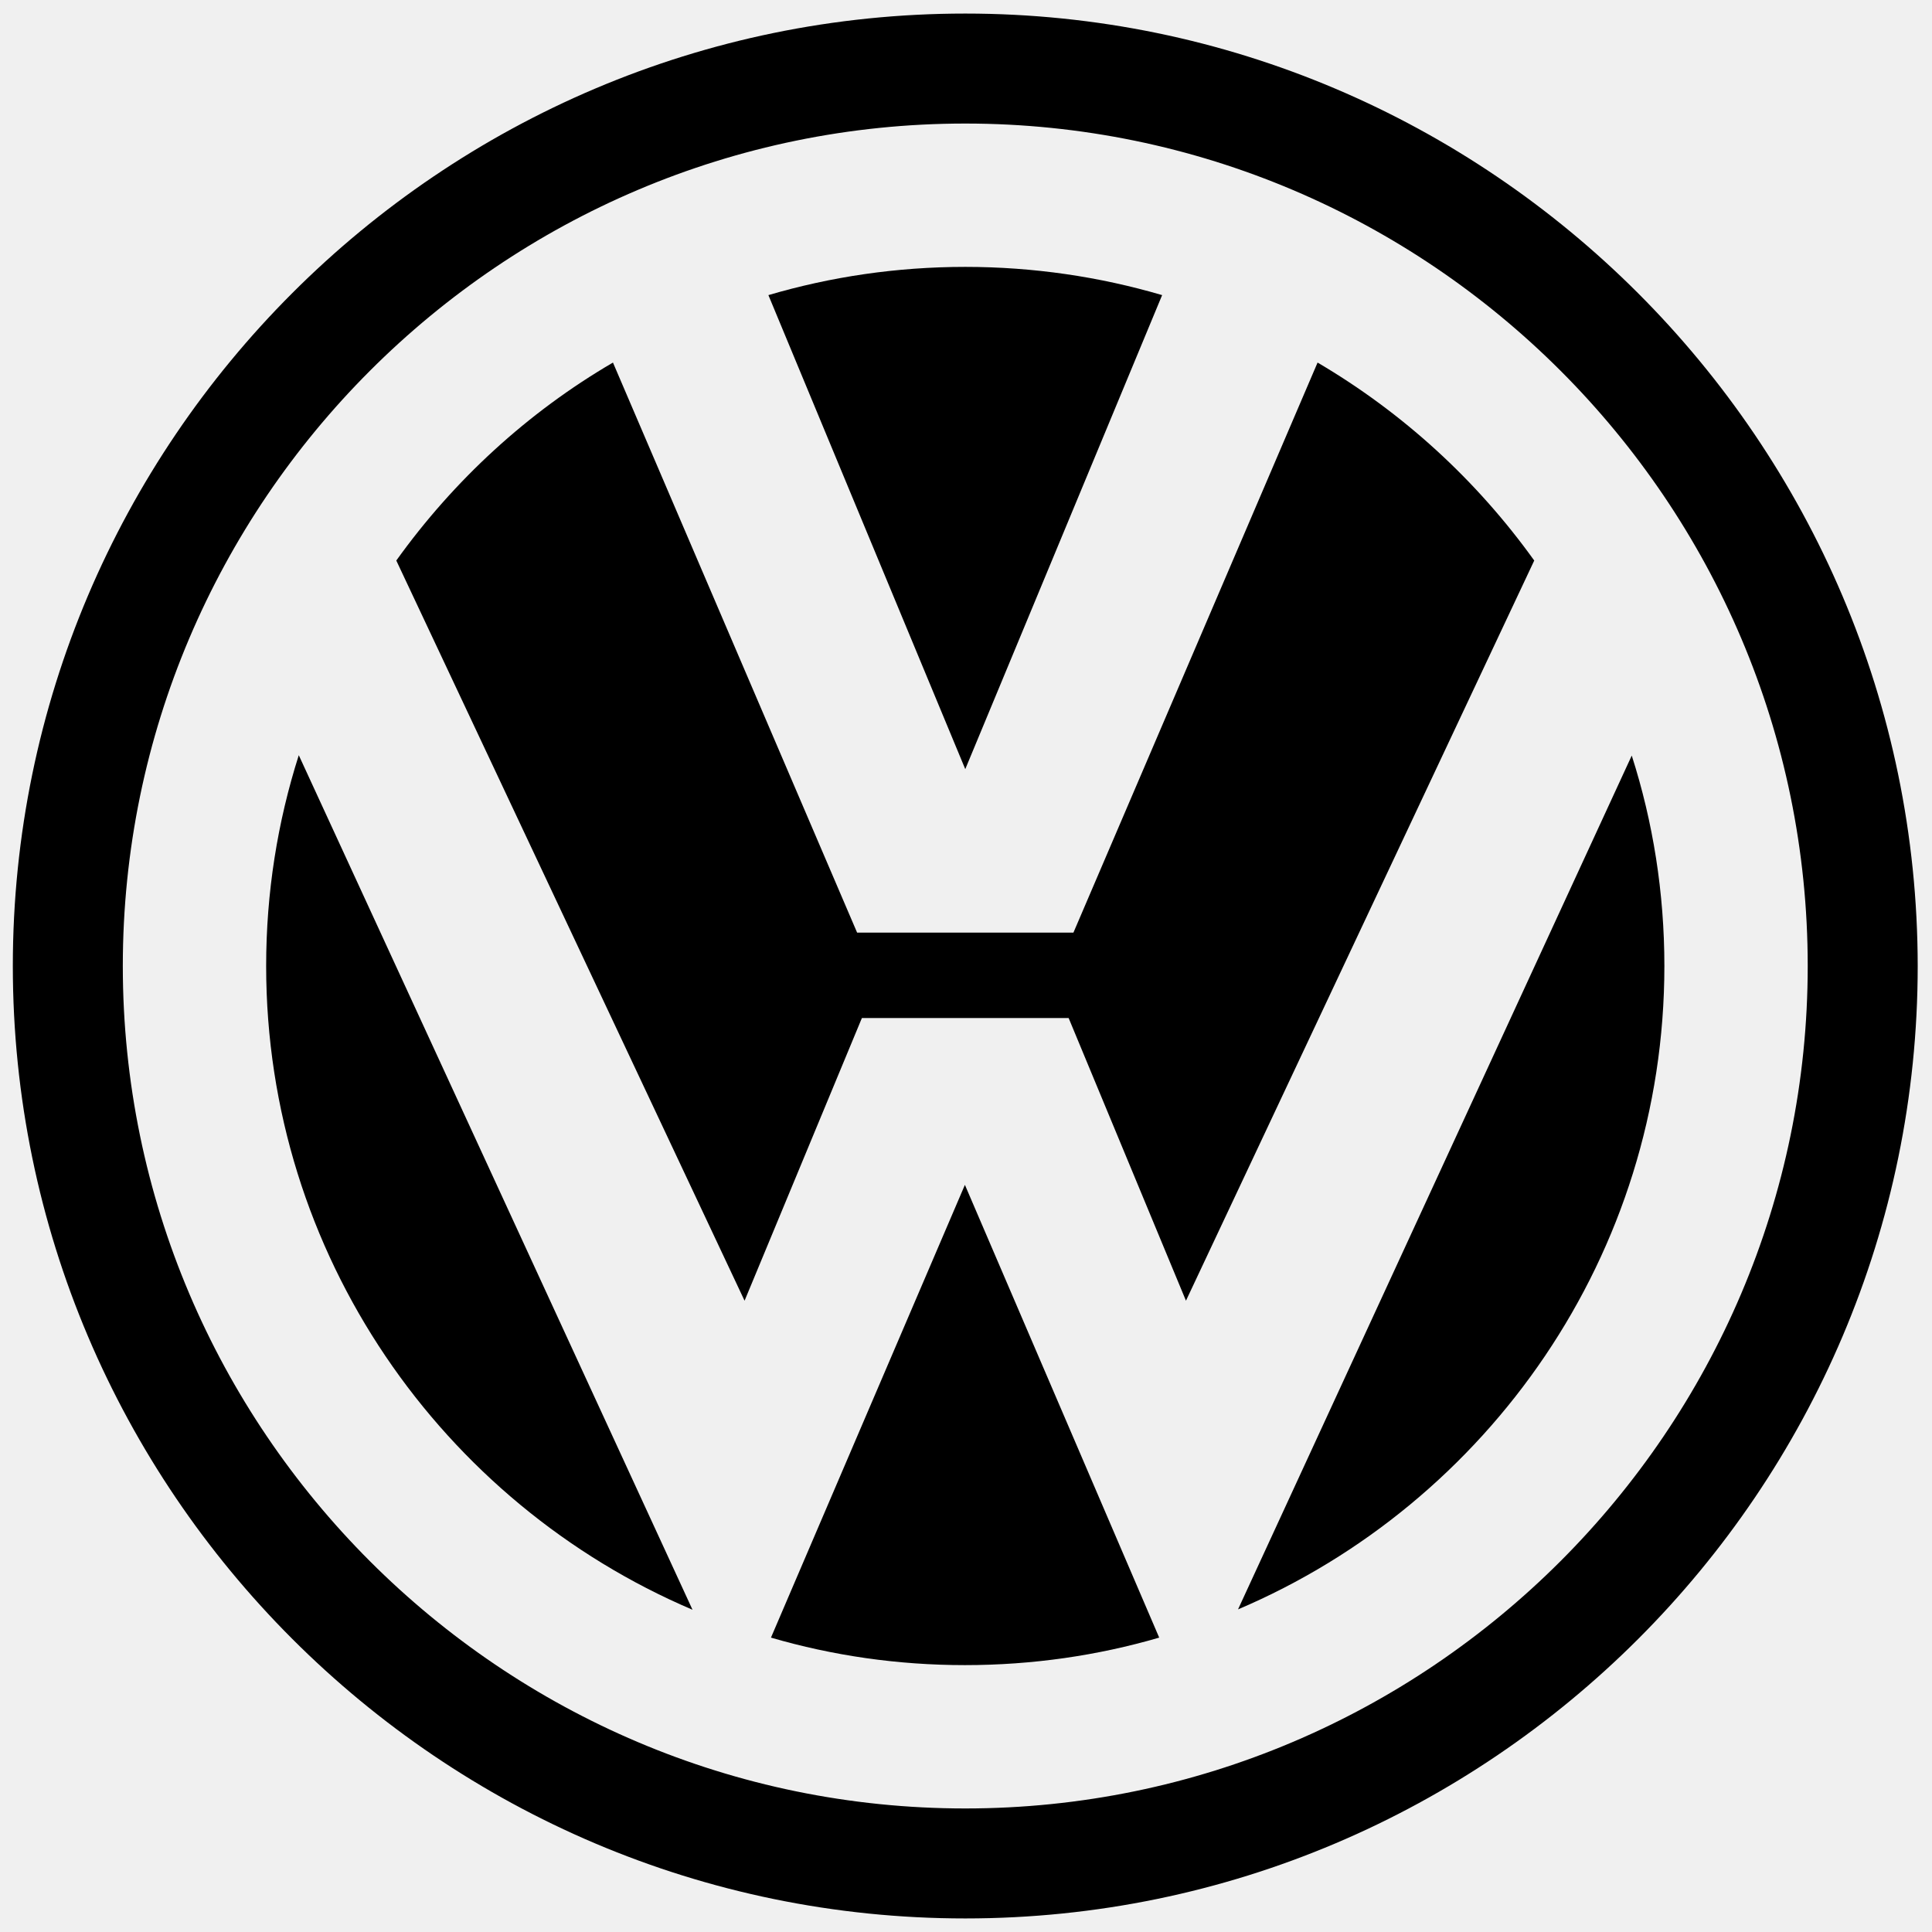
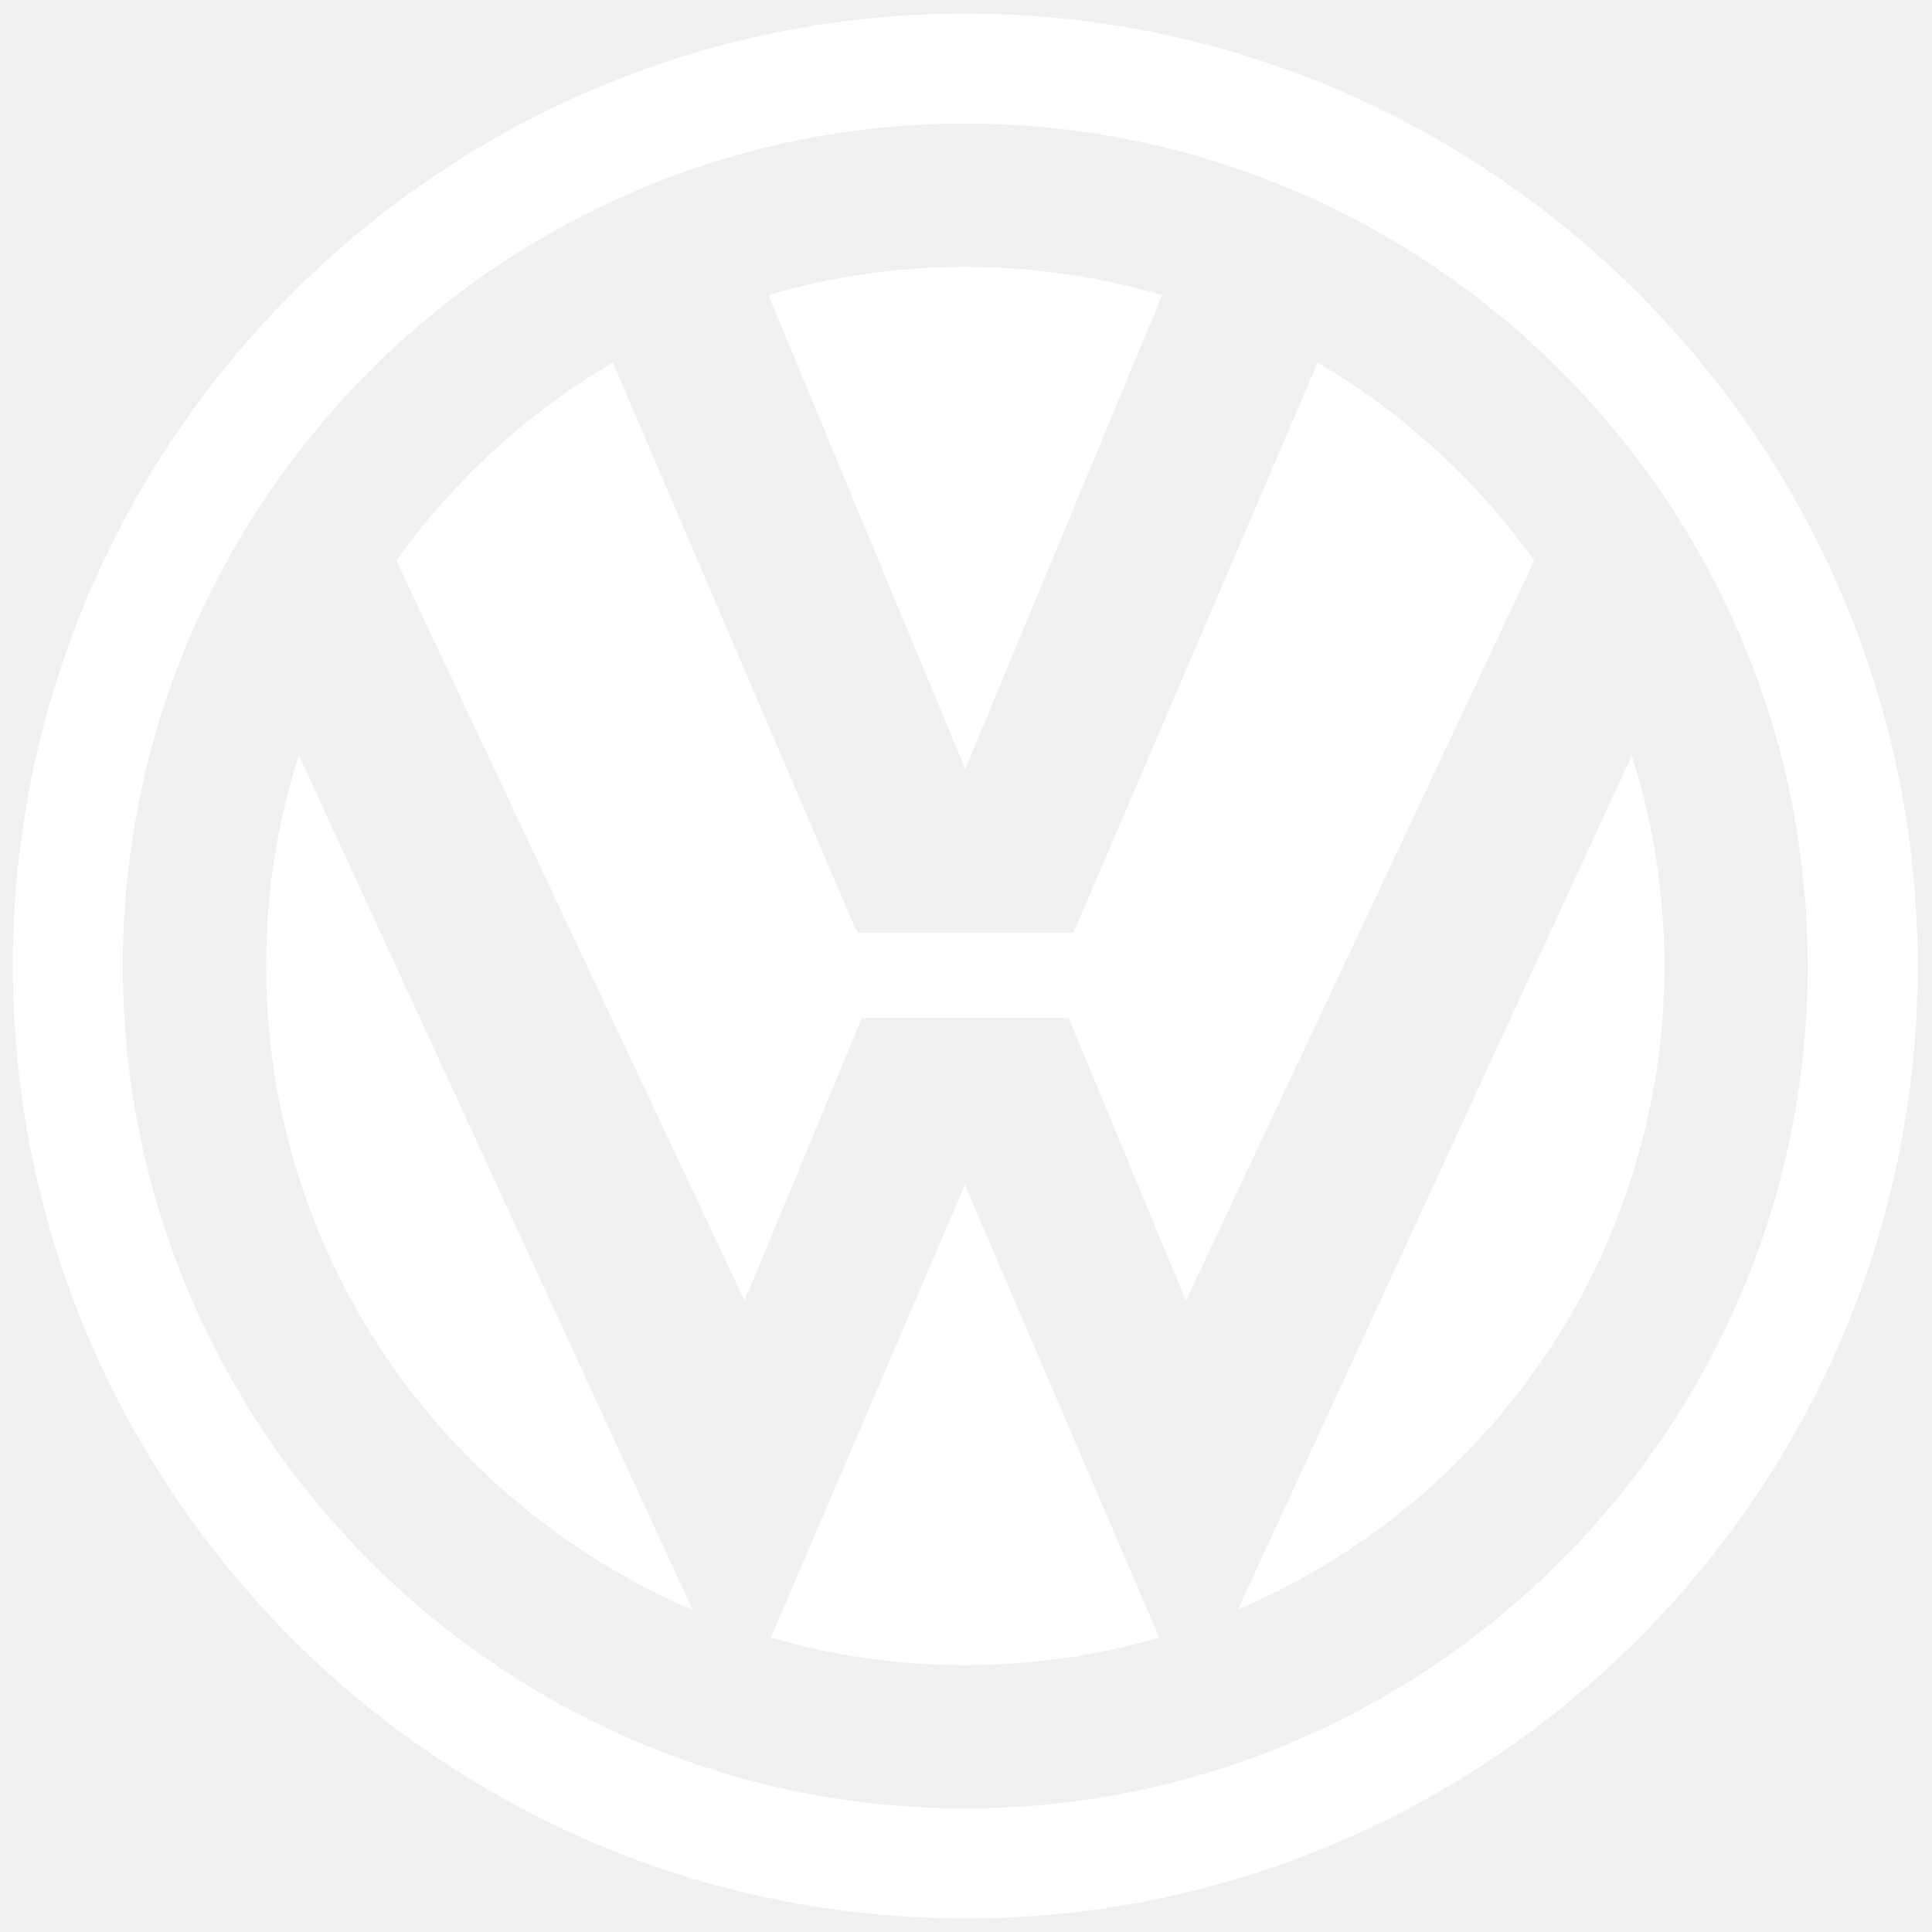
- <svg xmlns="http://www.w3.org/2000/svg" fill="#000000" version="1.1" id="Layer_1" viewBox="0 0 527 527" xml:space="preserve" width="800px" height="800px">
-   <g>
-     <path d="M263.3,3.7C120.2,3.7,3.5,120.4,3.5,263.5c0,143.1,116.7,259.8,259.8,259.8c143.1,0,259.8-116.7,259.8-259.8   C523,120.4,406.3,3.7,263.3,3.7L263.3,3.7z M263.3,493.3c-126.6,0-229.8-103.2-229.8-229.8c0-126.6,103.2-229.8,229.8-229.8   s229.8,103.2,229.8,229.8C493.1,390.1,389.8,493.3,263.3,493.3L263.3,493.3z" />
-     <path d="M188.9,439.1C120.6,410,72.6,342.2,72.6,263.5c0-20,3.1-39.3,8.9-57.5L188.9,439.1L188.9,439.1z" />
-     <path d="M316.2,446.7c-16.8,4.9-34.6,7.5-53,7.5c-18.4,0-36.1-2.6-52.9-7.5l52.9-123.5L316.2,446.7L316.2,446.7z" />
-     <path d="M445.1,206.1c5.8,18.1,8.9,37.4,8.9,57.4c0,78.7-48.1,146.5-116.3,175.5L445.1,206.1L445.1,206.1z" />
-     <path d="M359.4,98.9c23.3,13.7,43.4,32.1,59.1,54l-95,201.9l-32-77.1h-56.4l-32,77.1l-95-201.9c15.7-21.9,35.8-40.4,59.1-54   l66.6,155.5h59L359.4,98.9L359.4,98.9z" />
-     <path d="M263.3,72.8c18.6,0,36.7,2.7,53.7,7.7l-53.7,129.3L209.6,80.5C226.6,75.5,244.6,72.8,263.3,72.8L263.3,72.8z" />
+ <svg xmlns="http://www.w3.org/2000/svg" fill="#ffffff" version="1.1" id="Layer_1" viewBox="0 0 527 527" xml:space="preserve" width="800px" height="800px">
+   <g id="SVGRepo_bgCarrier" stroke-width="0" />
+   <g id="SVGRepo_tracerCarrier" stroke-linecap="round" stroke-linejoin="round" />
+   <g id="SVGRepo_iconCarrier">
+     <g>
+       <path d="M263.3,3.7C120.2,3.7,3.5,120.4,3.5,263.5c0,143.1,116.7,259.8,259.8,259.8c143.1,0,259.8-116.7,259.8-259.8 C523,120.4,406.3,3.7,263.3,3.7L263.3,3.7z M263.3,493.3c-126.6,0-229.8-103.2-229.8-229.8c0-126.6,103.2-229.8,229.8-229.8 s229.8,103.2,229.8,229.8C493.1,390.1,389.8,493.3,263.3,493.3L263.3,493.3z" />
+       <path d="M188.9,439.1C120.6,410,72.6,342.2,72.6,263.5c0-20,3.1-39.3,8.9-57.5L188.9,439.1L188.9,439.1z" />
+       <path d="M316.2,446.7c-16.8,4.9-34.6,7.5-53,7.5c-18.4,0-36.1-2.6-52.9-7.5l52.9-123.5L316.2,446.7L316.2,446.7z" />
+       <path d="M445.1,206.1c5.8,18.1,8.9,37.4,8.9,57.4c0,78.7-48.1,146.5-116.3,175.5L445.1,206.1L445.1,206.1z" />
+       <path d="M359.4,98.9c23.3,13.7,43.4,32.1,59.1,54l-95,201.9l-32-77.1h-56.4l-32,77.1l-95-201.9c15.7-21.9,35.8-40.4,59.1-54 l66.6,155.5h59L359.4,98.9L359.4,98.9z" />
+       <path d="M263.3,72.8c18.6,0,36.7,2.7,53.7,7.7l-53.7,129.3L209.6,80.5C226.6,75.5,244.6,72.8,263.3,72.8L263.3,72.8z" />
+     </g>
  </g>
</svg>
